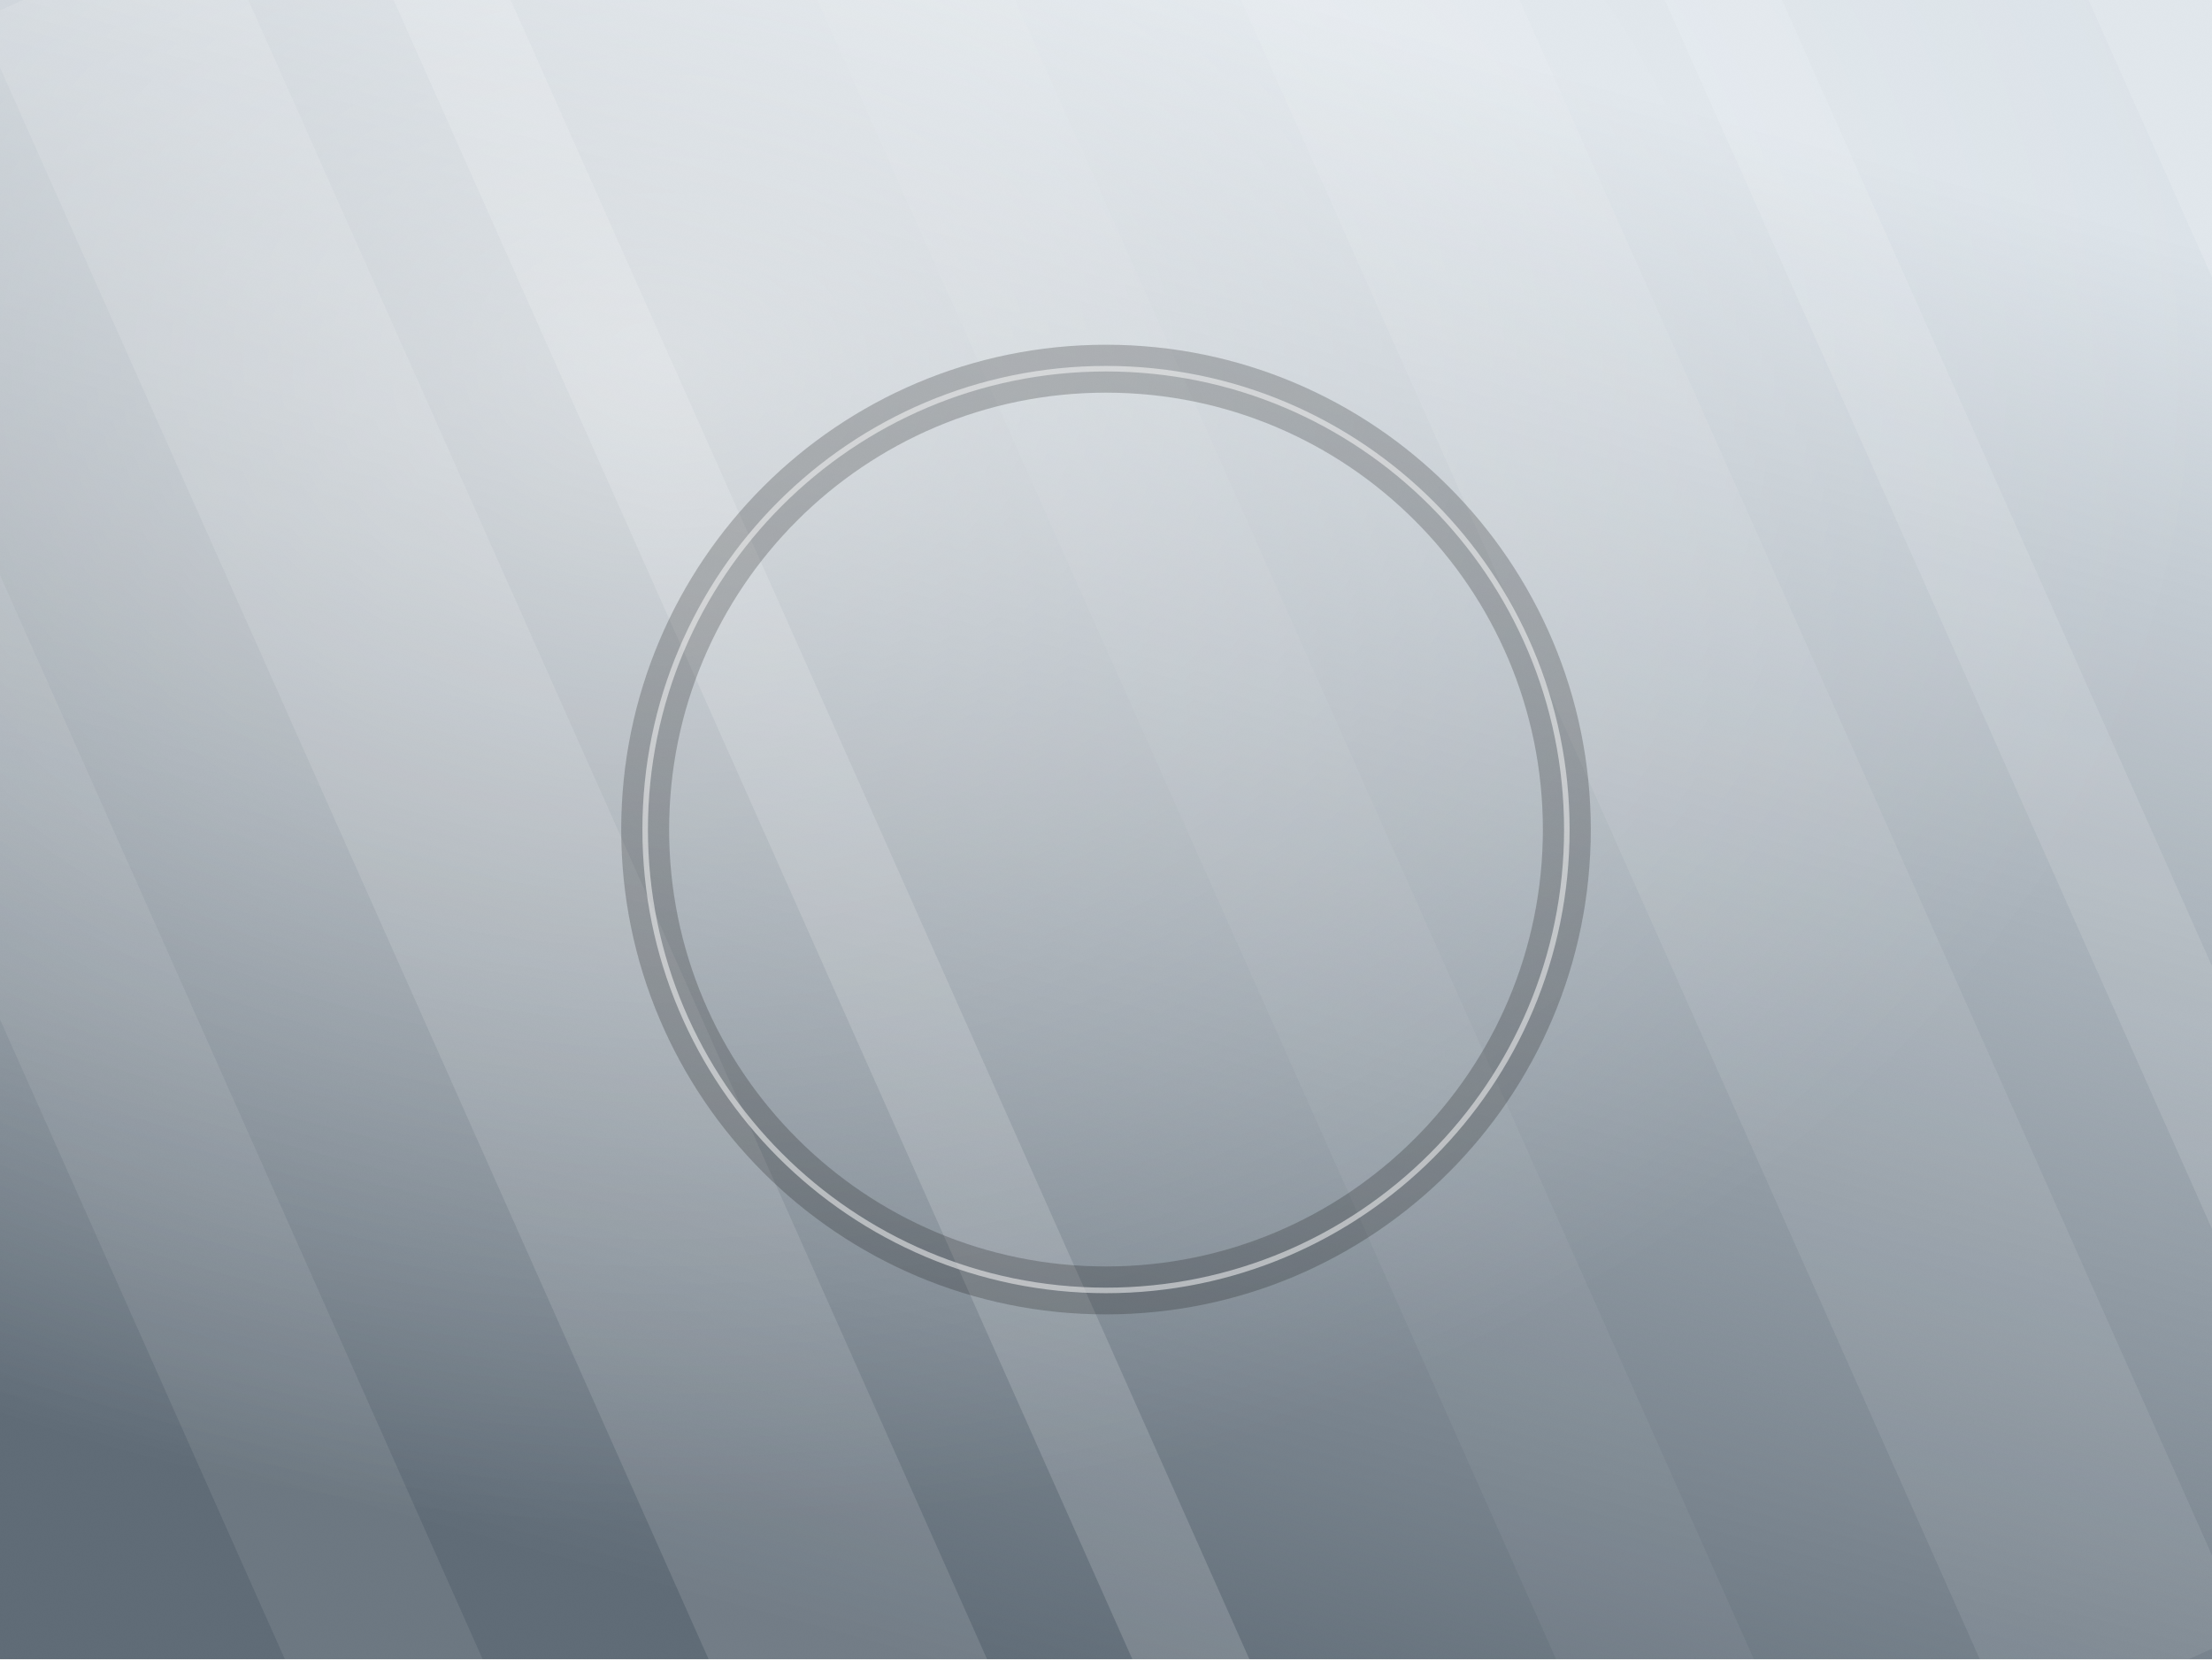
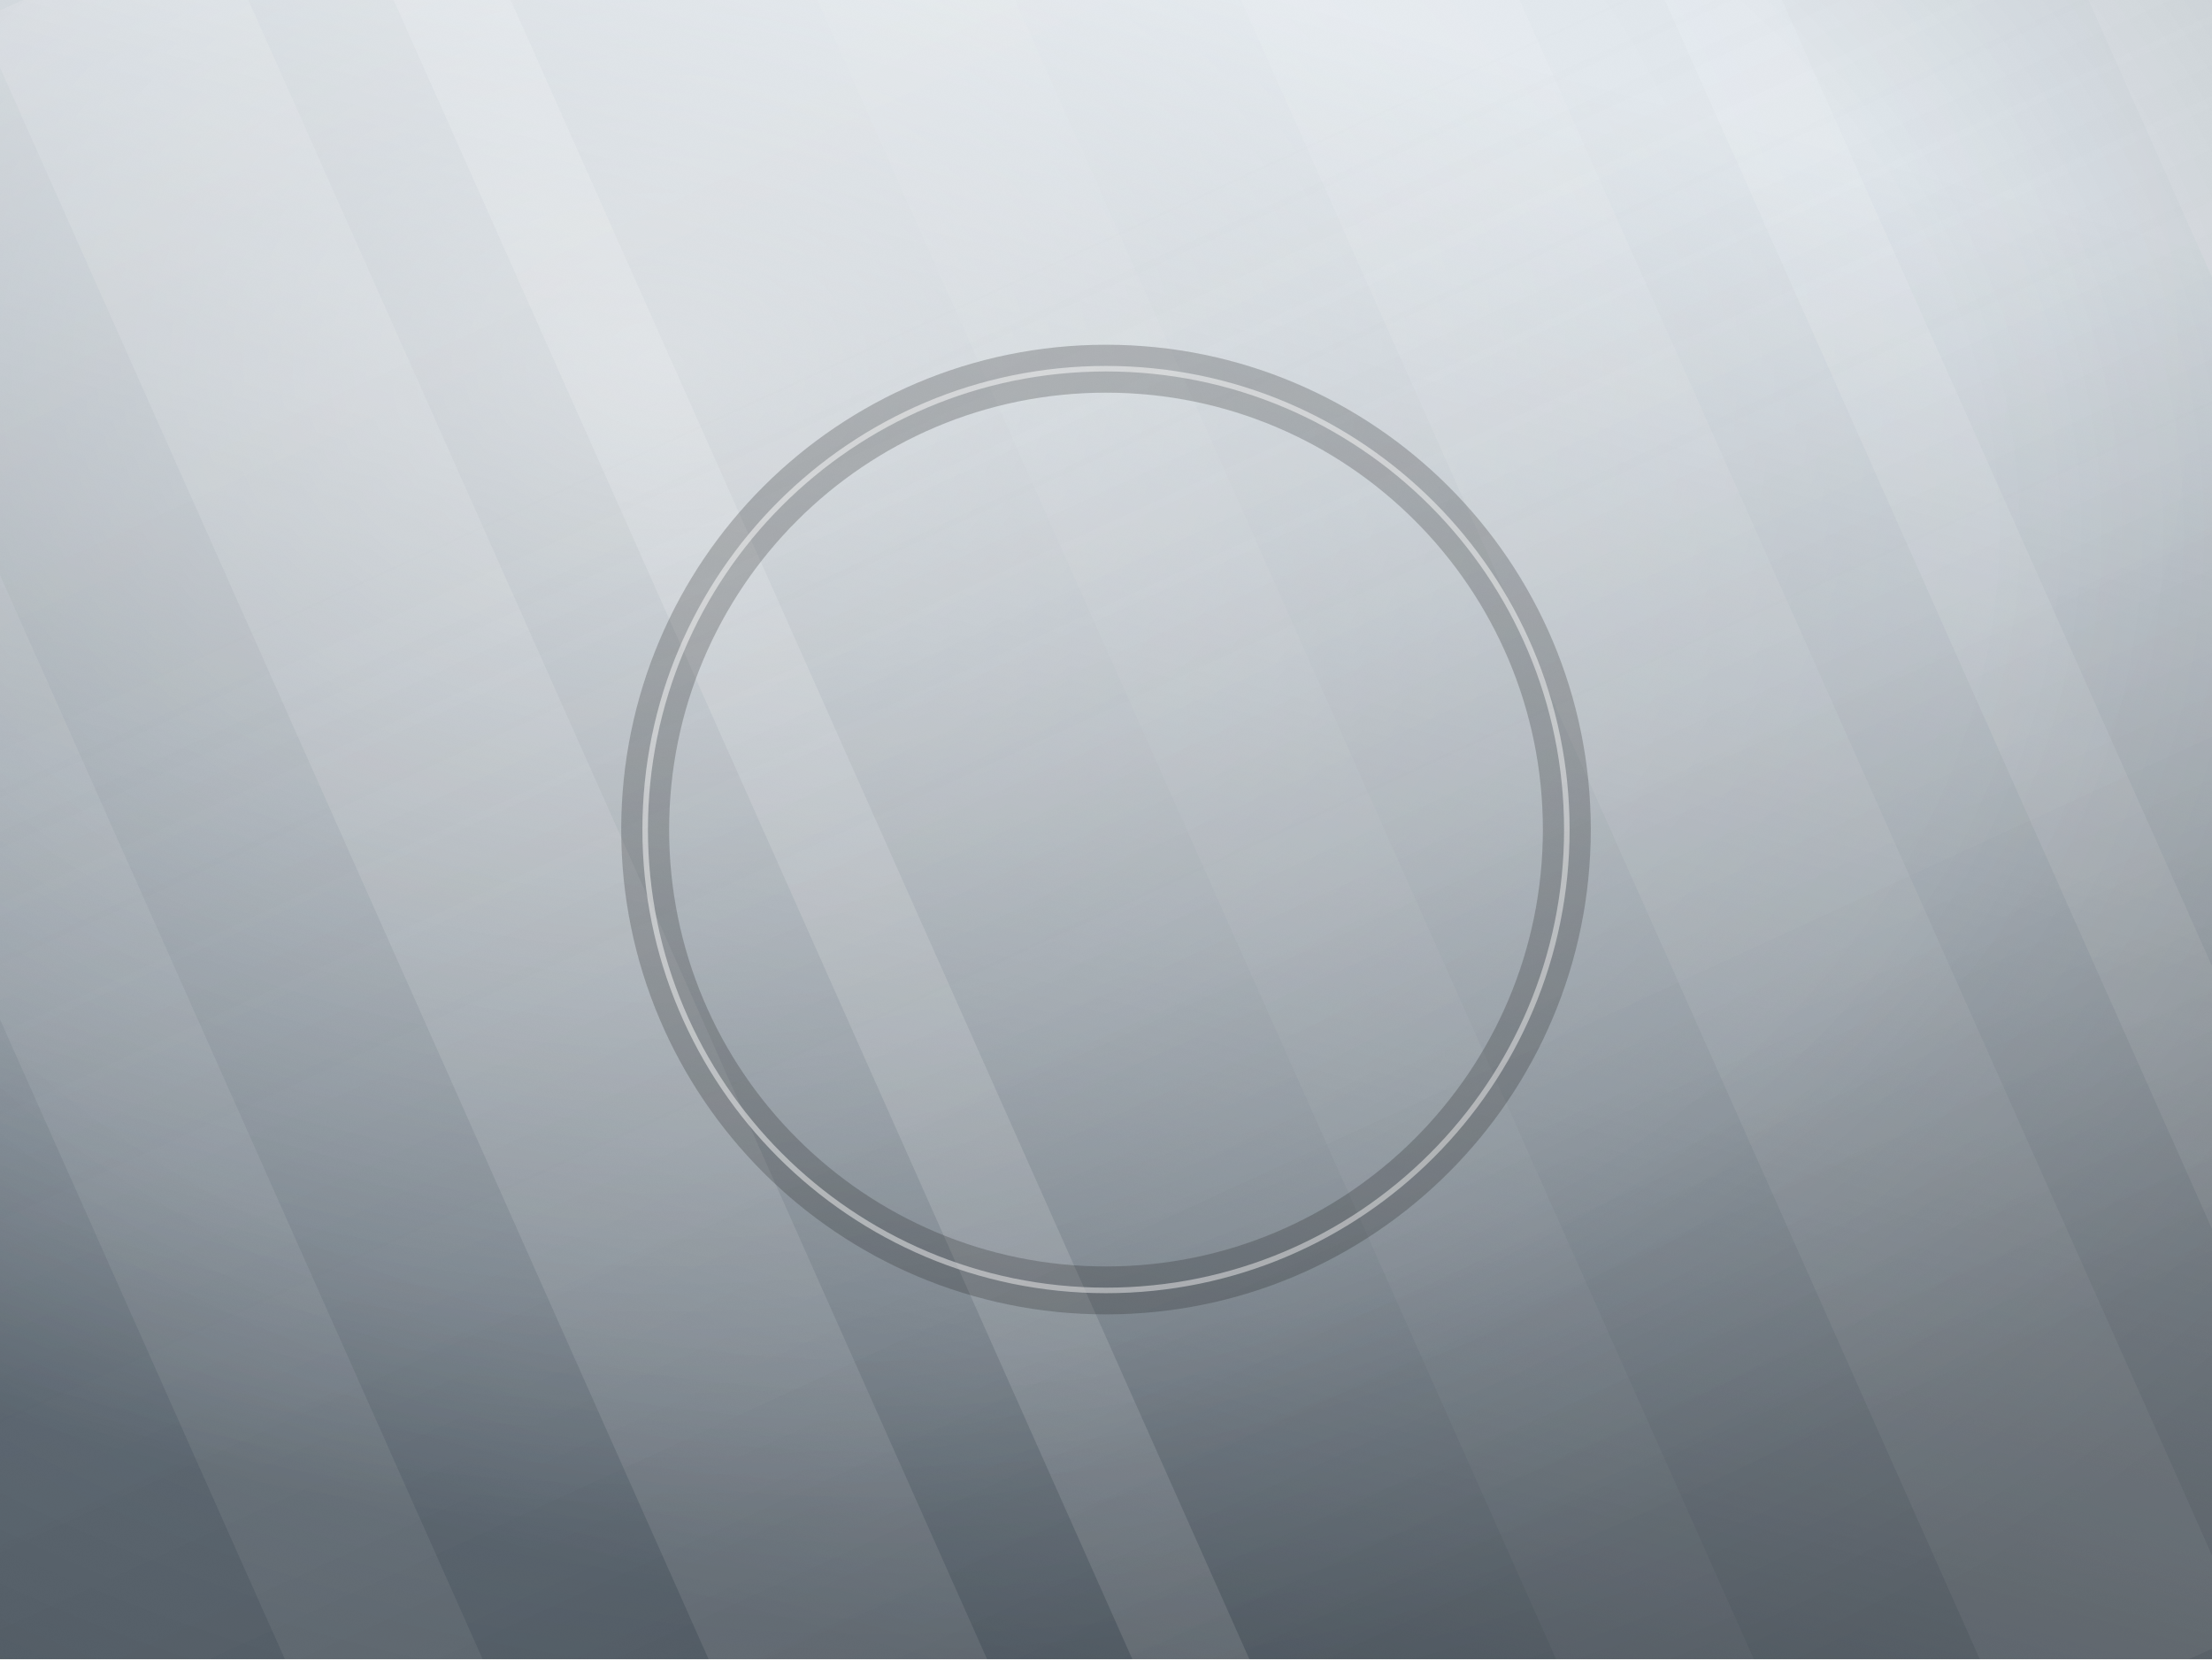
<svg xmlns="http://www.w3.org/2000/svg" viewBox="0 0 1200 900" width="1200" height="900" role="img">
  <defs>
    <linearGradient id="g" x1="67.1%" y1="3.0%" x2="32.9%" y2="97.0%">
      <stop offset="0%" stop-color="#DCE3E9" />
      <stop offset="100%" stop-color="#5F6B76" />
    </linearGradient>
    <radialGradient id="b" cx="30%" cy="22%" r="70%">
      <stop offset="0%" stop-color="#FFFFFF" stop-opacity="0.5" />
      <stop offset="100%" stop-color="#FFFFFF" stop-opacity="0" />
    </radialGradient>
    <filter id="n" x="0" y="0" width="100%" height="100%">
      <feTurbulence type="fractalNoise" baseFrequency="1.4" numOctaves="3" seed="7" />
      <feColorMatrix type="saturate" values="0" />
      <feComponentTransfer>
        <feFuncA type="linear" slope="0.04" />
      </feComponentTransfer>
    </filter>
+     <linearGradient id="fsheen" x1="0%" y1="0%" x2="62%" y2="100%">
+       <stop offset="0%" stop-color="#FFFFFF" stop-opacity="0.07" />
+       <stop offset="30%" stop-color="#FFFFFF" stop-opacity="0" />
+       <stop offset="100%" stop-color="#000000" stop-opacity="0.15" />
+     </linearGradient>
+     <radialGradient id="fvig" cx="40%" cy="32%" r="80%">
+       <stop offset="62%" stop-color="#000000" stop-opacity="0" />
+       <stop offset="100%" stop-color="#000000" stop-opacity="0.13" />
+     </radialGradient>
  </defs>
  <rect width="1200" height="900" fill="url(#g)" />
  <rect x="-200" y="-200" width="58" height="1300" fill="#FFFFFF" opacity="0.050" transform="rotate(-24 600.0 450.0)" />
  <rect x="10" y="-200" width="98" height="1300" fill="#FFFFFF" opacity="0.085" transform="rotate(-24 600.0 450.0)" />
  <rect x="220" y="-200" width="138" height="1300" fill="#FFFFFF" opacity="0.120" transform="rotate(-24 600.0 450.0)" />
  <rect x="430" y="-200" width="58" height="1300" fill="#FFFFFF" opacity="0.155" transform="rotate(-24 600.0 450.0)" />
  <rect x="640" y="-200" width="98" height="1300" fill="#FFFFFF" opacity="0.050" transform="rotate(-24 600.0 450.0)" />
  <rect x="850" y="-200" width="138" height="1300" fill="#FFFFFF" opacity="0.085" transform="rotate(-24 600.0 450.0)" />
  <rect x="1060" y="-200" width="58" height="1300" fill="#FFFFFF" opacity="0.120" transform="rotate(-24 600.0 450.0)" />
  <rect x="1270" y="-200" width="98" height="1300" fill="#FFFFFF" opacity="0.155" transform="rotate(-24 600.0 450.0)" />
  <rect x="1480" y="-200" width="138" height="1300" fill="#FFFFFF" opacity="0.050" transform="rotate(-24 600.0 450.0)" />
  <rect x="1690" y="-200" width="58" height="1300" fill="#FFFFFF" opacity="0.085" transform="rotate(-24 600.0 450.0)" />
  <rect x="1900" y="-200" width="98" height="1300" fill="#FFFFFF" opacity="0.120" transform="rotate(-24 600.0 450.0)" />
  <rect width="1200" height="900" fill="url(#b)" />
  <circle cx="600" cy="450" r="250" fill="none" stroke="#0B0B0C" stroke-opacity="0.22" stroke-width="26" />
  <circle cx="600" cy="450" r="250" fill="none" stroke="#FFFFFF" stroke-opacity="0.5" stroke-width="3" />
  <rect width="1200" height="900" filter="url(#n)" opacity="0.4" />
+   <rect width="1200" height="900" fill="url(#fsheen)" />
+   <rect width="1200" height="900" fill="url(#fvig)" />
</svg>
